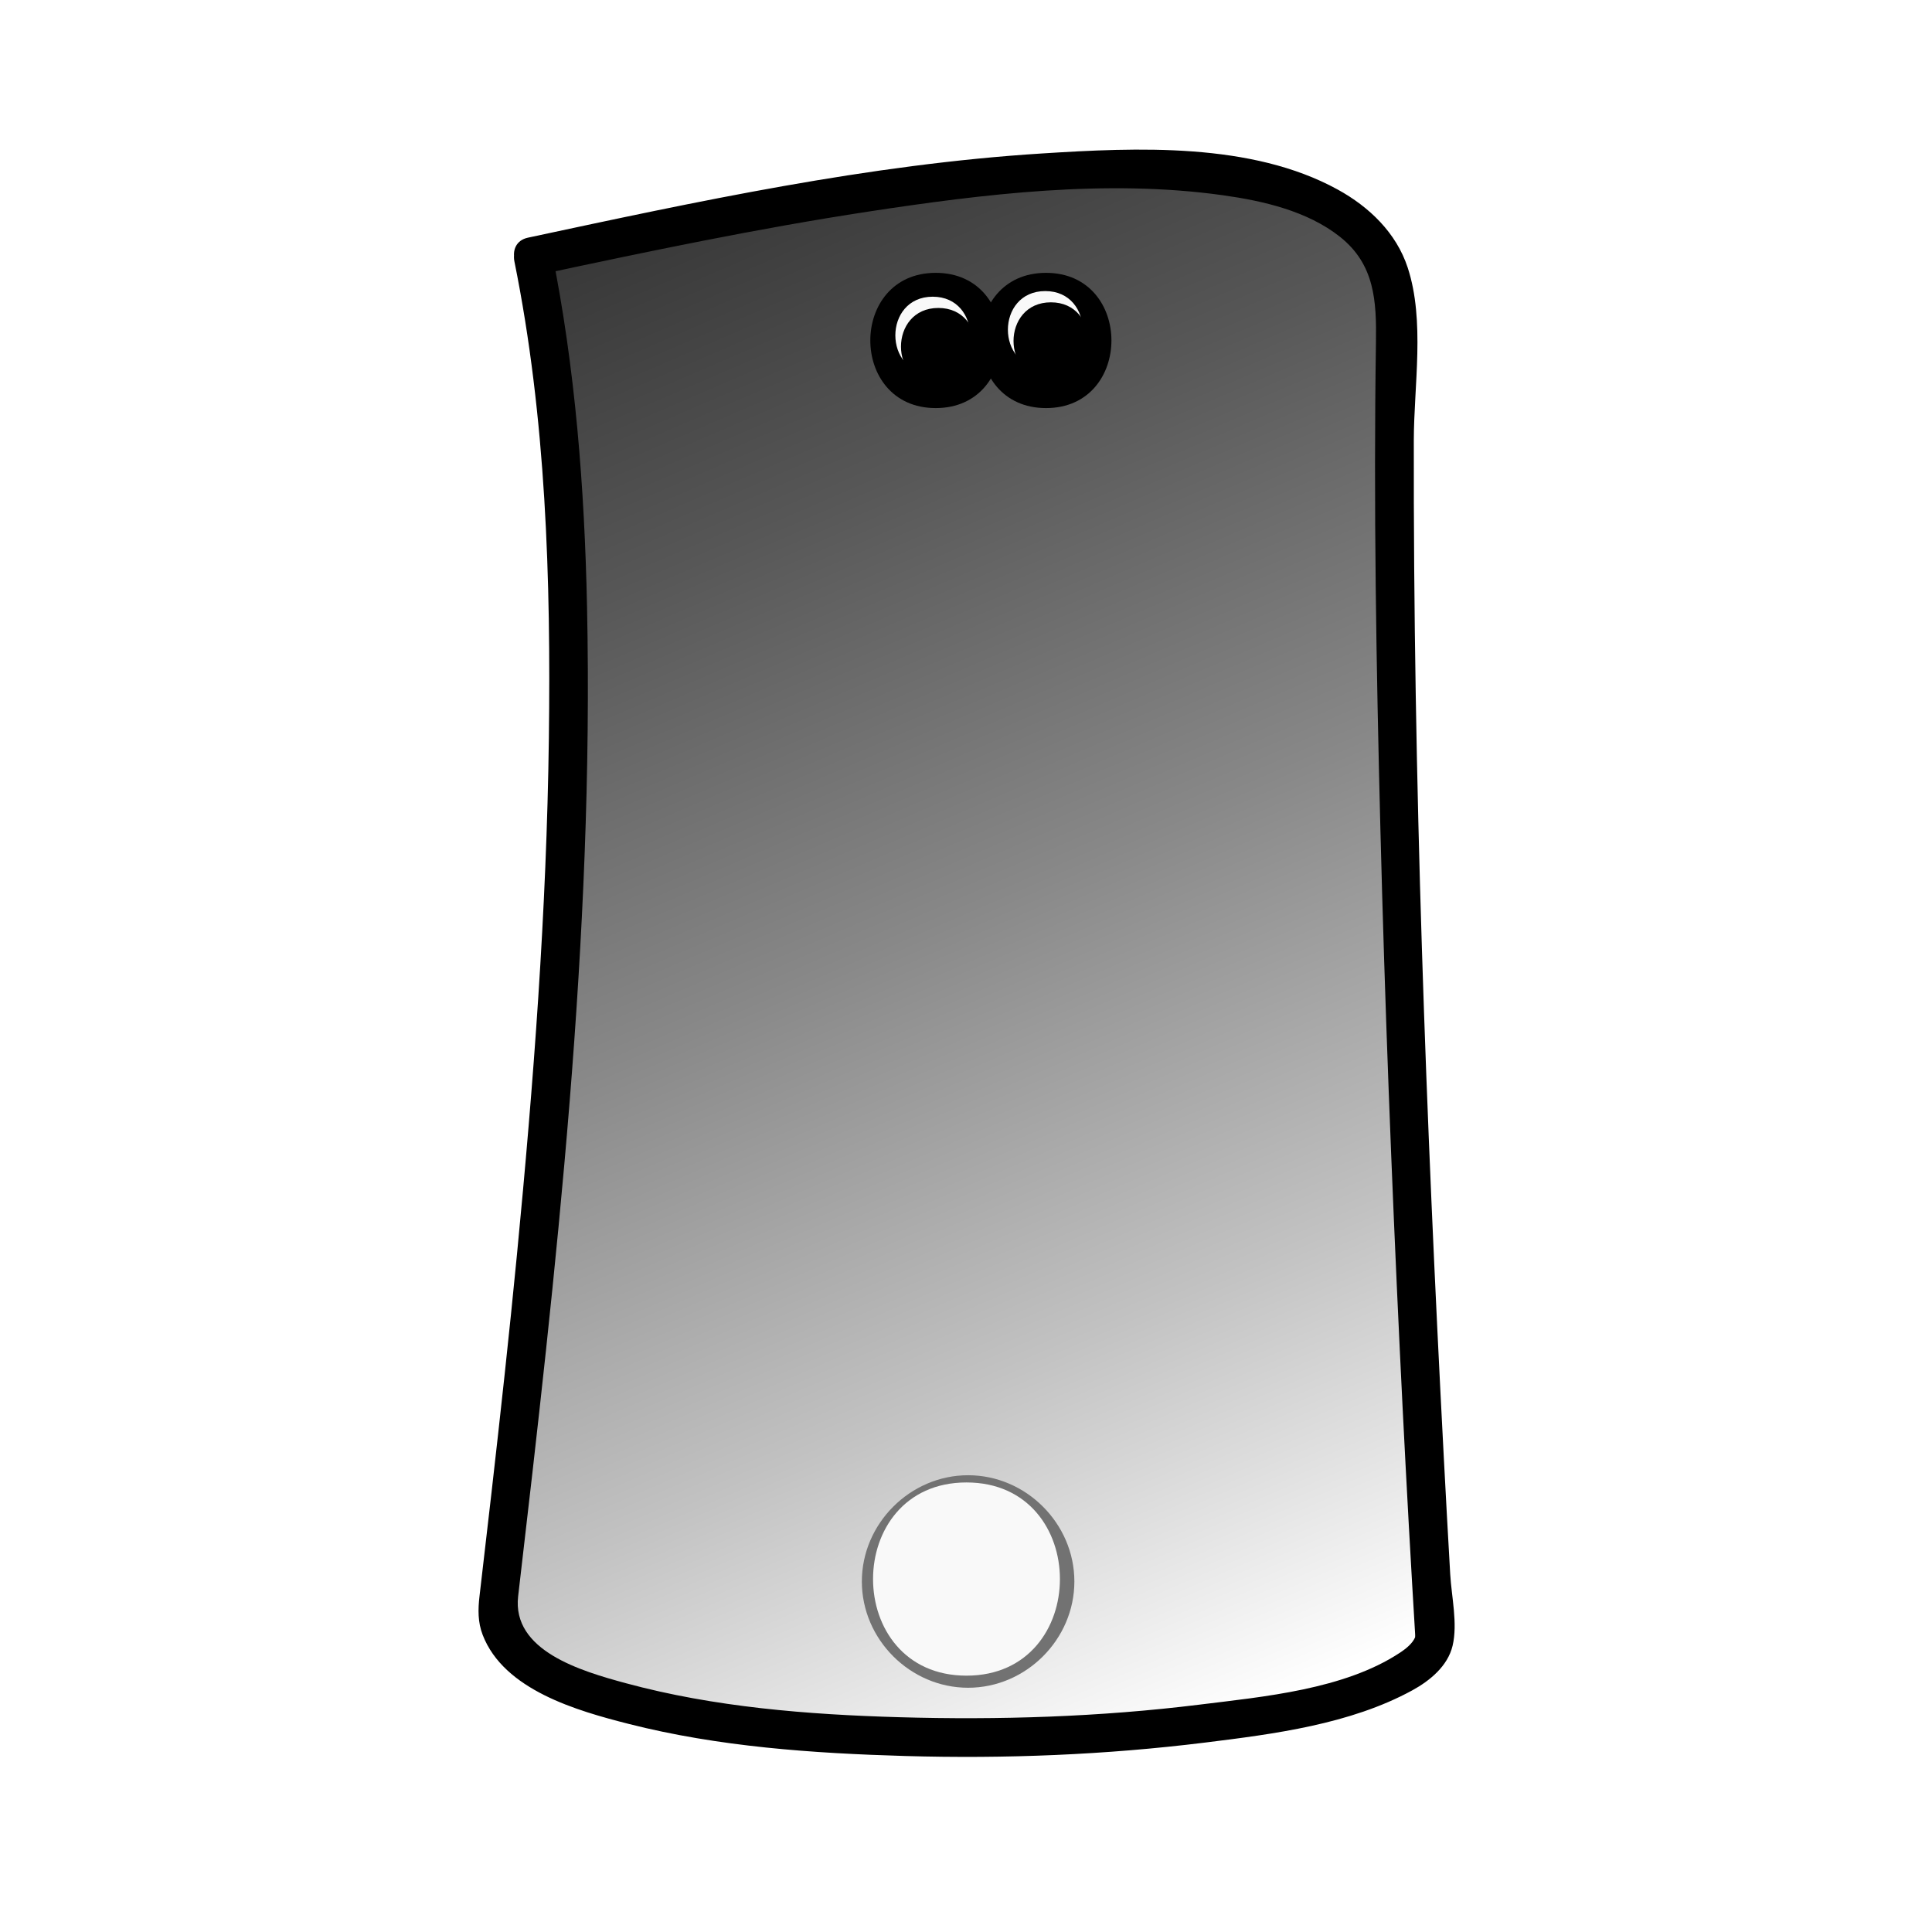
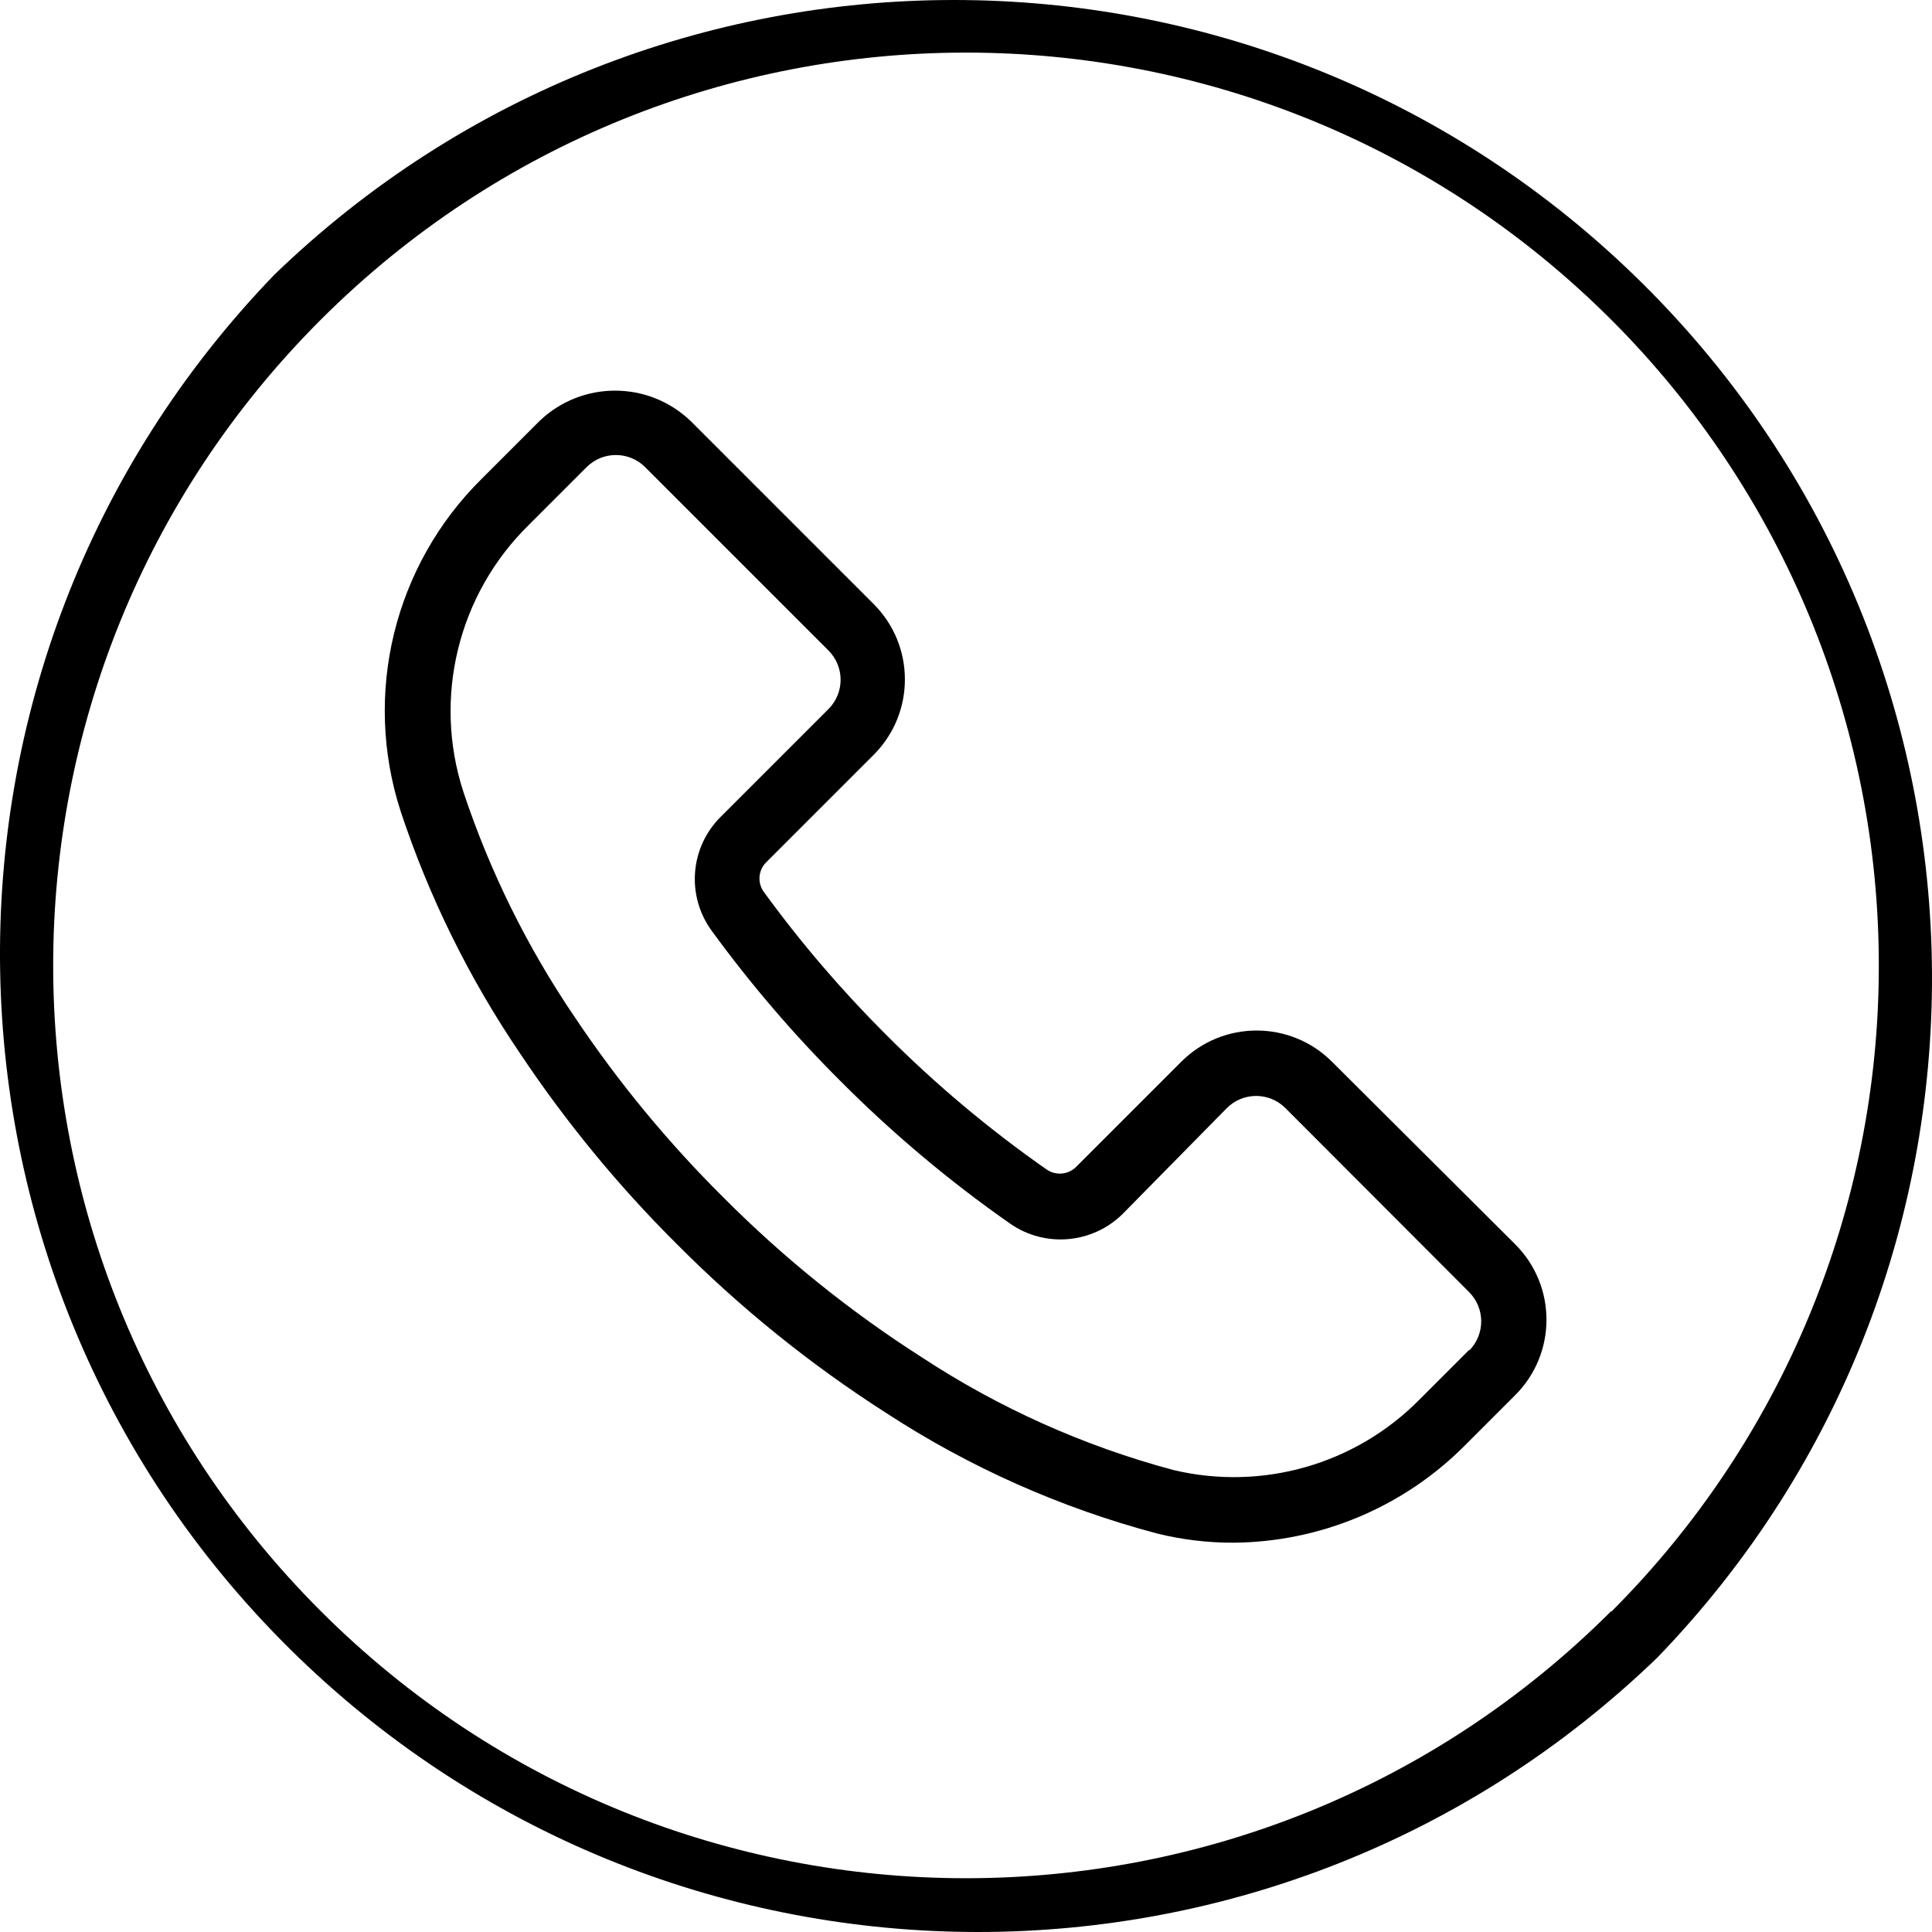
- <svg xmlns="http://www.w3.org/2000/svg" version="1.0" width="300" height="300">
-   <linearGradient id="a" gradientUnits="userSpaceOnUse" x1="197.219" y1="264.299" x2="35.91" y2="-108.661">
-     <stop offset="0" stop-color="#fff" />
-     <stop offset=".156" stop-color="#c2c2c2" />
-     <stop offset=".324" stop-color="#888" />
-     <stop offset=".487" stop-color="#575757" />
-     <stop offset=".64" stop-color="#313131" />
-     <stop offset=".78" stop-color="#161616" />
-     <stop offset=".905" stop-color="#060606" />
-     <stop offset="1" />
-   </linearGradient>
-   <path fill="url(#a)" d="M82.77 39.798c12.159 59.057 1.42 150.357-5.461 209.342-3.377 28.944 146.65 24.602 145.431 4.574-3.498-57.458-7.079-146.354-6.017-204.482.714-39.052-93.59-18.068-133.953-9.434" />
-   <path d="M79.877 40.596c4.916 24.302 5.667 49.318 5.35 74.041-.343 26.789-2.376 53.545-4.957 80.201-1.194 12.332-2.547 24.648-3.952 36.958-.611 5.357-1.236 10.712-1.861 16.067-.241 2.068-.268 4.027.493 6.002 3.304 8.577 14.708 11.793 22.678 13.823 13.94 3.55 28.609 4.571 42.939 4.984 15.515.447 31.119-.176 46.526-2.083 10.732-1.328 22.576-2.847 32.215-8.118 2.722-1.488 5.506-3.771 6.251-6.928.812-3.439-.168-7.604-.369-11.081-.354-6.122-.687-12.245-1.008-18.368-2.752-52.505-4.74-105.121-4.647-157.704.015-8.531 1.756-18.57-.943-26.821-1.772-5.418-5.987-9.455-10.883-12.142-13.413-7.361-31.192-6.527-45.917-5.597-26.931 1.7-53.495 7.443-79.821 13.077-3.783.81-2.178 6.593 1.595 5.786 17.023-3.643 34.059-7.213 51.275-9.838 17.954-2.737 36.924-5.069 55.04-2.539 6.254.874 13.135 2.446 18.192 6.458 5.407 4.29 5.681 9.988 5.584 16.411-.379 25.203.049 50.419.691 75.614.686 26.931 1.727 53.854 3.008 80.763a3537.264 3537.264 0 001.913 36.253c.153 2.634.31 5.268.47 7.902.029.482-.035.599.001.518-.408.931-1.282 1.686-2.382 2.412-8.629 5.692-21.15 6.816-31.11 8.049-15.442 1.911-31.092 2.399-46.637 1.951-14.213-.41-28.689-1.553-42.459-5.287-6.947-1.884-17.683-5.034-16.695-13.495 5.949-50.987 11.788-102.301 10.697-153.719-.392-18.467-1.825-37.017-5.492-55.143-.766-3.793-6.549-2.185-5.785 1.593z" />
-   <path d="M145.299 63.367c13.542 0 13.542-21 0-21-13.543 0-13.543 21 0 21z" />
-   <path fill="#727272" d="M150.328 262.073c8.994 0 16.5-7.506 16.5-16.5s-7.506-16.5-16.5-16.5-16.5 7.506-16.5 16.5 7.506 16.5 16.5 16.5z" />
-   <path fill="#F9F9F9" d="M150.076 260.194c19.346 0 19.346-30 0-30s-19.346 30 0 30zM144.833 58.072c7.738 0 7.738-12 0-12s-7.739 12 0 12z" />
-   <path d="M145.707 59.819c7.738 0 7.738-12 0-12s-7.739 12 0 12z" />
-   <path d="M162.427 63.367c13.542 0 13.542-21 0-21s-13.542 21 0 21z" />
+ <svg xmlns="http://www.w3.org/2000/svg" viewBox="0 0 505.709 505.709" style="enable-background: new 0 0 505.709 505.709" xml:space="preserve">
  <g>
-     <path fill="#F9F9F9" d="M162.31 57.198c7.738 0 7.738-12 0-12s-7.739 12 0 12z" />
+     <path d="M427.554,71.862c-99.206-95.816-256.486-95.816-355.692,0c-98.222,101.697-95.405,263.762,6.292,361.984    c99.206,95.816,256.486,95.816,355.692,0C532.068,332.15,529.251,170.084,427.554,71.862z M421.814,421.814l-0.085-0.085    c-93.352,93.267-244.636,93.198-337.903-0.154S-9.372,176.94,83.98,83.673s244.636-93.198,337.903,0.153    c44.799,44.84,69.946,105.643,69.905,169.028C491.792,316.225,466.622,377.002,421.814,421.814z" />
  </g>
  <g>
-     <path d="M163.184 58.945c7.738 0 7.738-12 0-12s-7.739 12 0 12z" />
+     <path d="M396.641,325.729l-47.957-47.787c-10.884-10.91-28.552-10.931-39.462-0.047c-0.016,0.016-0.031,0.031-0.047,0.047    l-27.477,27.477c-2.079,2.084-5.355,2.372-7.765,0.683c-15.039-10.51-29.117-22.333-42.069-35.328    c-11.6-11.574-22.271-24.042-31.915-37.291c-1.748-2.38-1.494-5.68,0.597-7.765l28.16-28.16c10.872-10.893,10.872-28.531,0-39.424    l-47.957-47.957c-11.051-10.565-28.458-10.565-39.509,0l-15.189,15.189c-22.939,22.681-31.128,56.359-21.163,87.04    c7.436,22.447,17.947,43.755,31.232,63.317c11.96,17.934,25.681,34.628,40.96,49.835c16.611,16.73,35.011,31.581,54.869,44.288    c21.83,14.245,45.799,24.904,70.997,31.573c6.478,1.597,13.126,2.399,19.797,2.389c22.871-0.14,44.752-9.346,60.843-25.6    l13.056-13.056C407.513,354.26,407.513,336.622,396.641,325.729z M384.557,353.514c-0.011,0.011-0.022,0.023-0.034,0.034    l0.085-0.256l-13.056,13.056c-16.775,16.987-41.206,23.976-64.427,18.432c-23.395-6.262-45.635-16.23-65.877-29.525    c-18.806-12.019-36.234-26.069-51.968-41.899c-14.477-14.371-27.483-30.151-38.827-47.104    c-12.408-18.242-22.229-38.114-29.184-59.051c-7.973-24.596-1.366-51.585,17.067-69.717l15.189-15.189    c4.223-4.242,11.085-4.257,15.326-0.034c0.011,0.011,0.023,0.022,0.034,0.034l47.957,47.957    c4.242,4.223,4.257,11.085,0.034,15.326c-0.011,0.011-0.022,0.022-0.034,0.034l-28.16,28.16    c-8.08,7.992-9.096,20.692-2.389,29.867c10.185,13.978,21.456,27.131,33.707,39.339c13.659,13.718,28.508,26.197,44.373,37.291    c9.167,6.394,21.595,5.316,29.525-2.56l27.221-27.648c4.223-4.242,11.085-4.257,15.326-0.034c0.011,0.011,0.022,0.022,0.034,0.034    l48.043,48.128C388.765,342.411,388.78,349.272,384.557,353.514z" />
  </g>
</svg>
